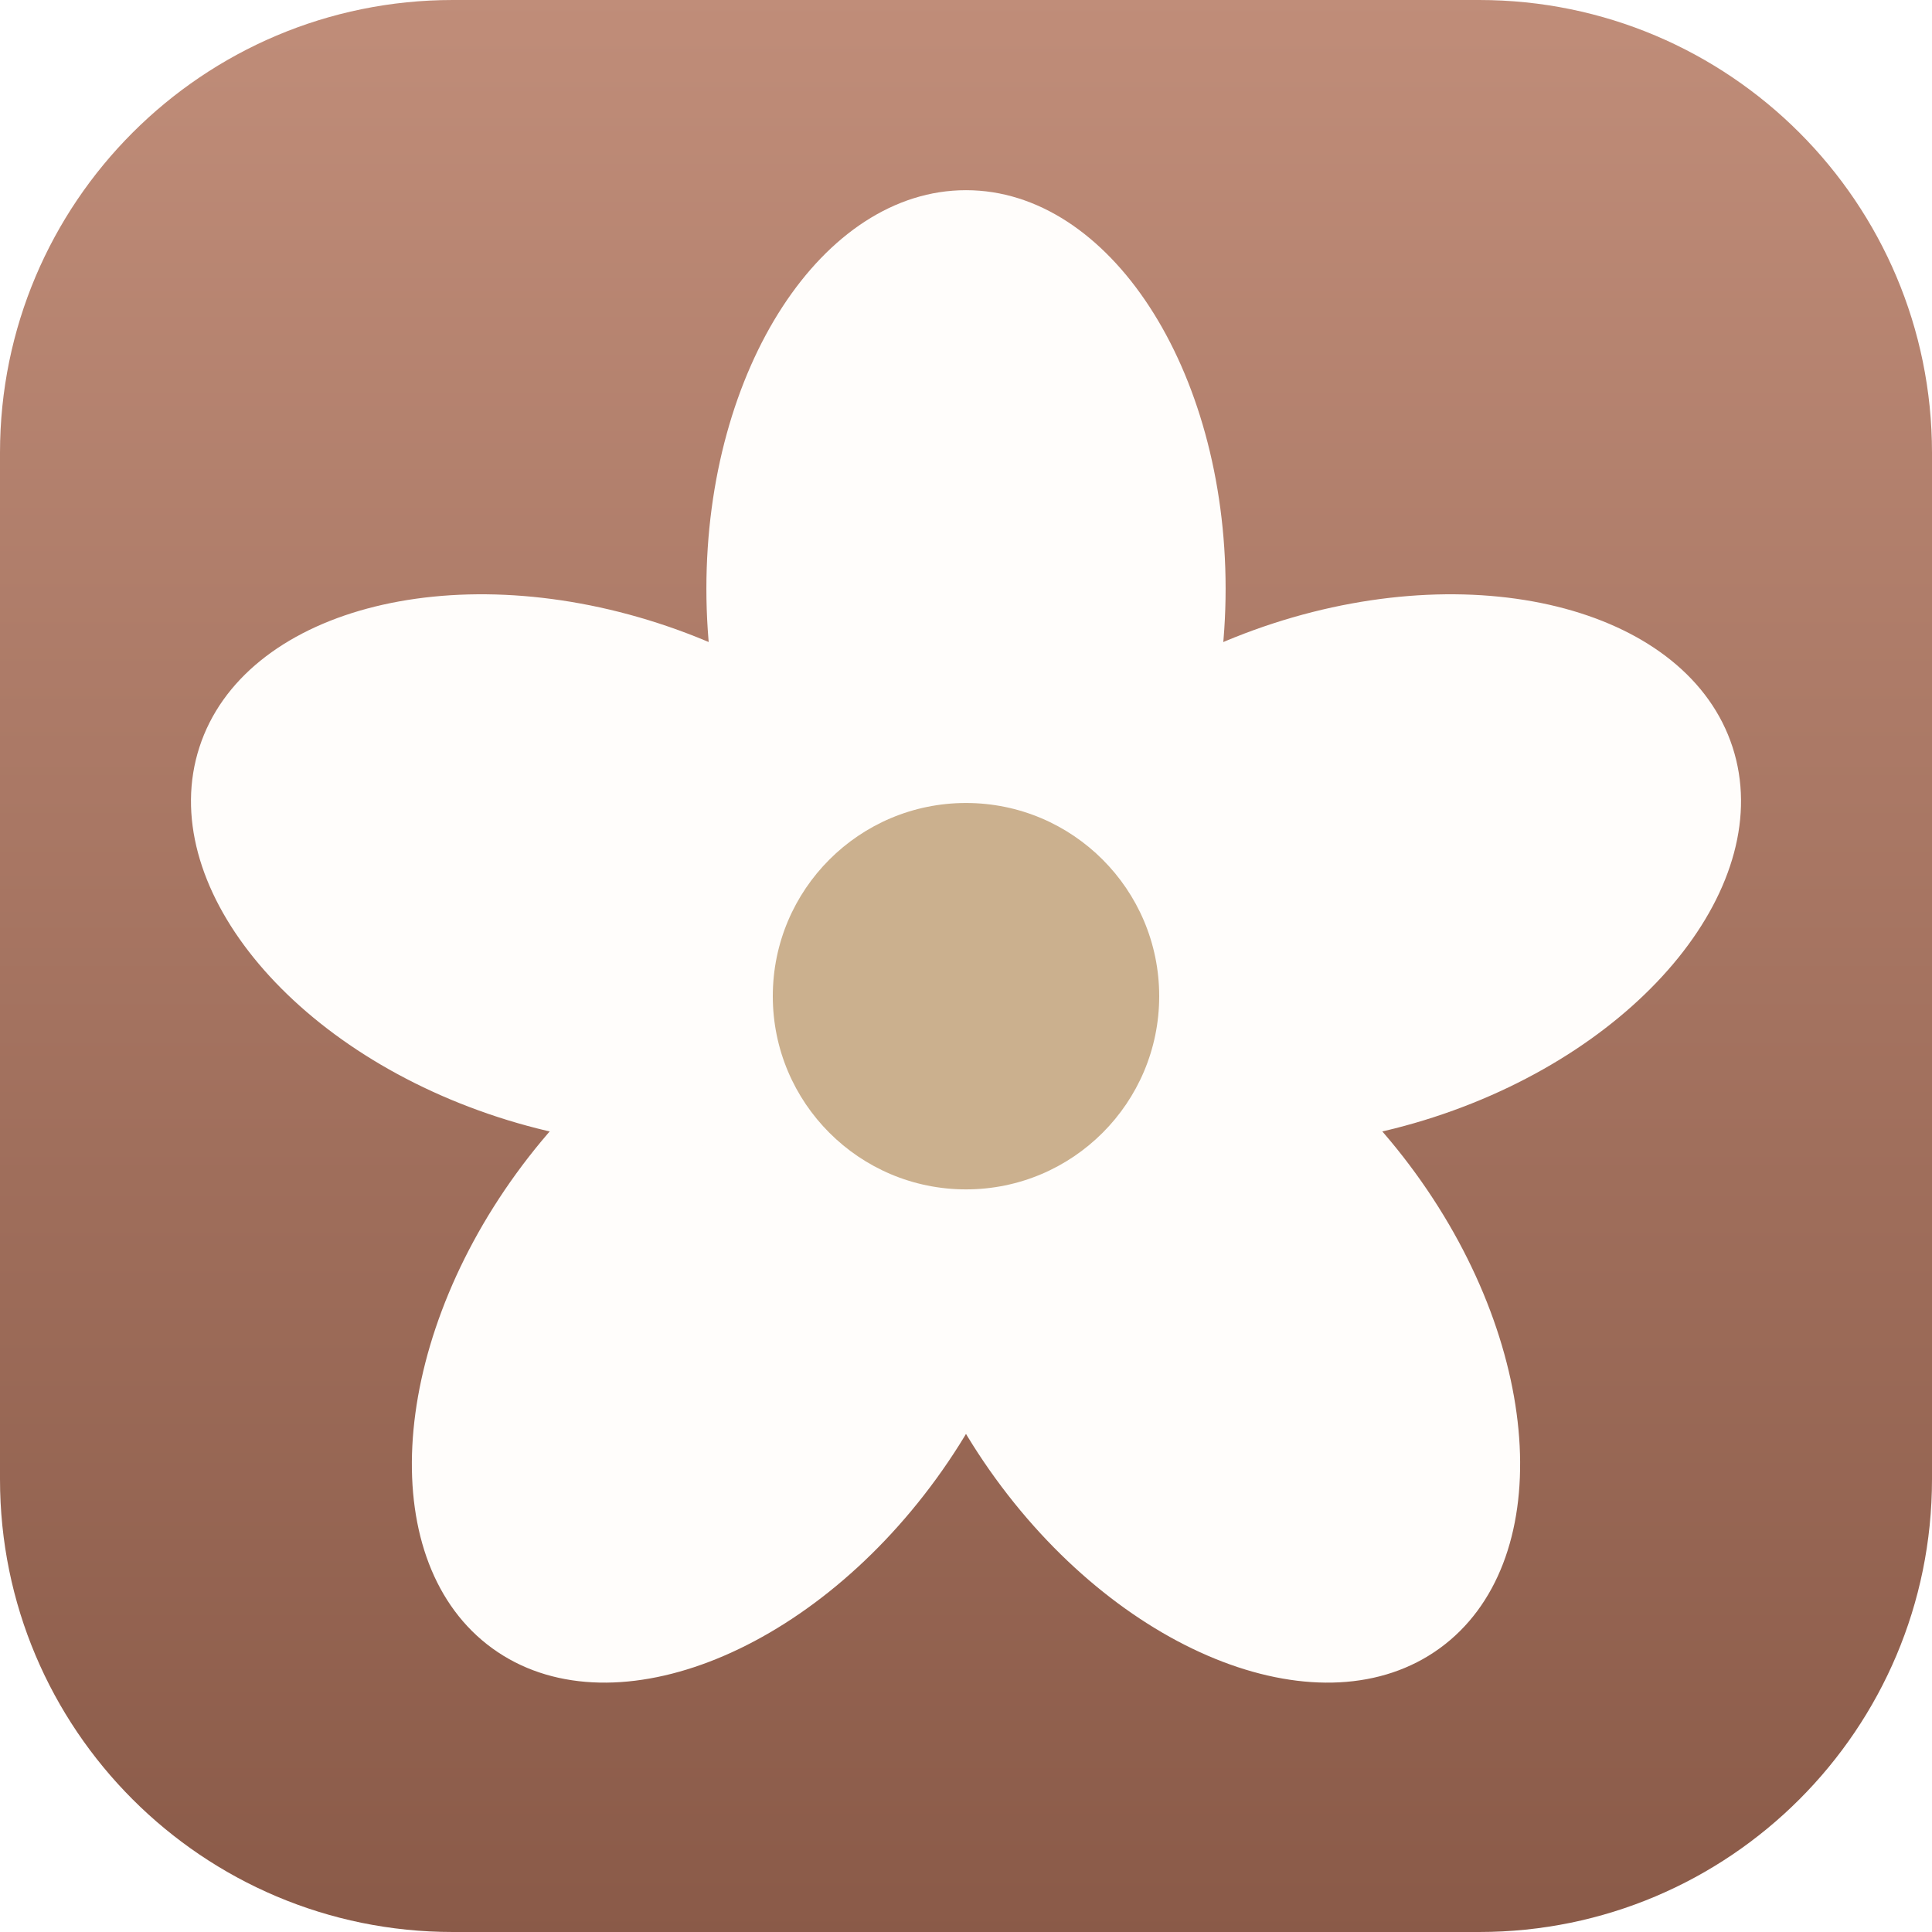
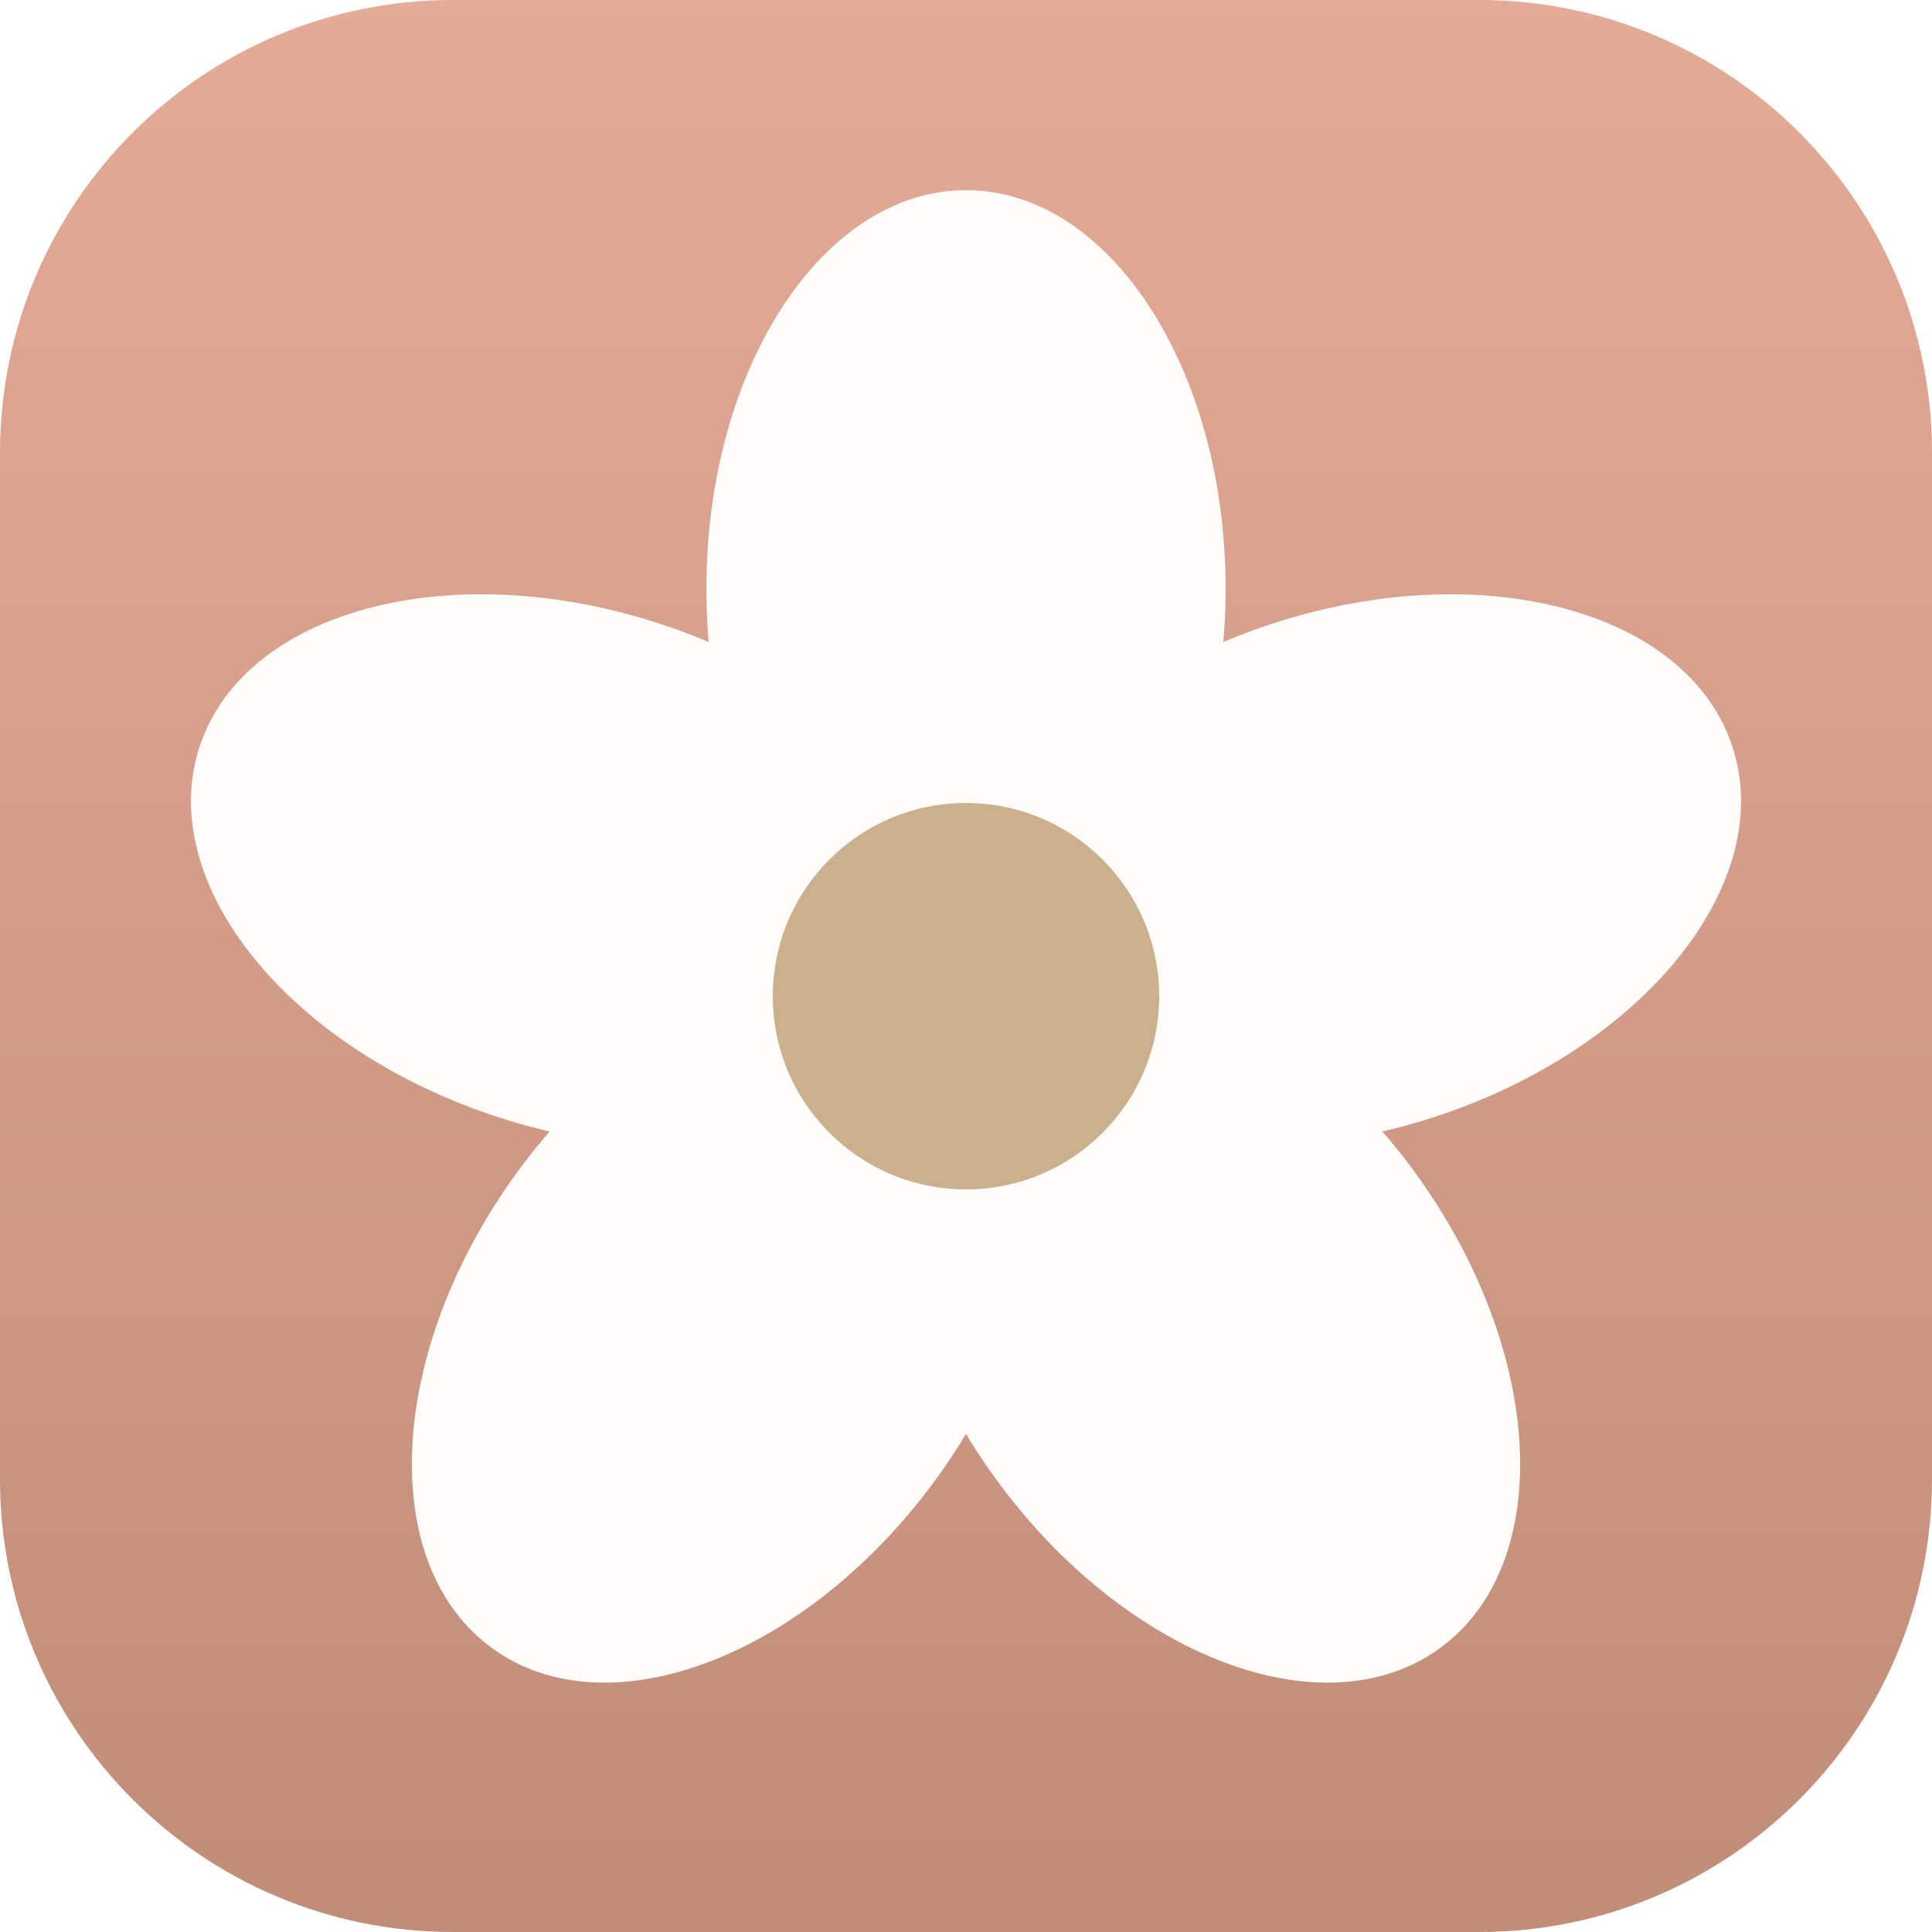
<svg xmlns="http://www.w3.org/2000/svg" viewBox="0 0 64 64" role="img" aria-label="Primera Comunión de Emma">
  <defs>
    <linearGradient id="fondo" x1="0" y1="0" x2="0" y2="1">
-       <stop offset="0" stop-color="#c08d79" />
-       <stop offset="1" stop-color="#8a5a48" />
+       <stop offset="0" stop-color="#e4ab97" />
+       <stop offset="1" stop-color="#c08d79" />
    </linearGradient>
  </defs>
  <rect width="64" height="64" rx="15" fill="url(#fondo)" />
  <g fill="#fffdfb">
    <ellipse cx="32" cy="19.5" rx="8.6" ry="13.2" transform="rotate(0 32 33)" />
    <ellipse cx="32" cy="19.5" rx="8.6" ry="13.2" transform="rotate(72 32 33)" />
    <ellipse cx="32" cy="19.5" rx="8.6" ry="13.2" transform="rotate(144 32 33)" />
    <ellipse cx="32" cy="19.5" rx="8.6" ry="13.2" transform="rotate(216 32 33)" />
    <ellipse cx="32" cy="19.5" rx="8.6" ry="13.2" transform="rotate(288 32 33)" />
  </g>
  <circle cx="32" cy="33" r="6.4" fill="#cbb08e" />
</svg>
